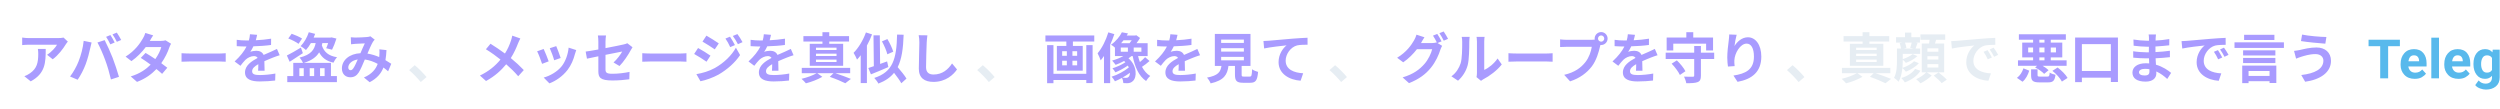
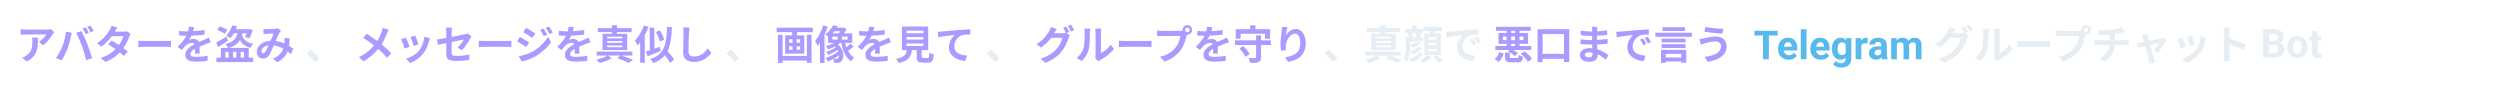
- <svg xmlns="http://www.w3.org/2000/svg" viewBox="0 0 1245 54" width="1245" height="54" role="img" aria-label="アバターを盗み、メッセージを真似し、画像を見て、グループを守り、真顔で悪口まで言う Telegram グループチャット Bot">
+ <svg xmlns="http://www.w3.org/2000/svg" viewBox="0 0 1560 54" width="1560" height="54" role="img" aria-label="アバターを盗み、メッセージを真似し、画像を見て、グループを守り、真顔で悪口まで言う Telegram グループチャット Bot">
  <style>
-     .txt { font-family: system-ui, -apple-system, BlinkMacSystemFont, 'Segoe UI', Roboto, 'Hiragino Sans', 'Yu Gothic', sans-serif; font-weight: 700; font-size: 27px; }
+     .txt { font-family: system-ui, -apple-system, BlinkMacSystemFont, 'Segoe UI', Roboto, 'Hiragino Sans', 'Yu Gothic', sans-serif; font-weight: 700; font-size: 25px; }
  </style>
-   <text x="8" y="39" class="txt">
+   <text x="10" y="37" class="txt">
    <tspan fill="#a99bff">アバターを盗み</tspan>
    <tspan fill="#e6edf3">、</tspan>
    <tspan fill="#a99bff">メッセージを真似し</tspan>
    <tspan fill="#e6edf3">、</tspan>
    <tspan fill="#a99bff">画像を見て</tspan>
    <tspan fill="#e6edf3">、</tspan>
    <tspan fill="#a99bff">グループを守り</tspan>
    <tspan fill="#e6edf3">、真顔で</tspan>
    <tspan fill="#a99bff">悪口まで言う</tspan>
    <tspan fill="#e6edf3"> </tspan>
    <tspan fill="#58b9ec">Telegram</tspan>
    <tspan fill="#e6edf3"> グループチャット Bot</tspan>
  </text>
</svg>
